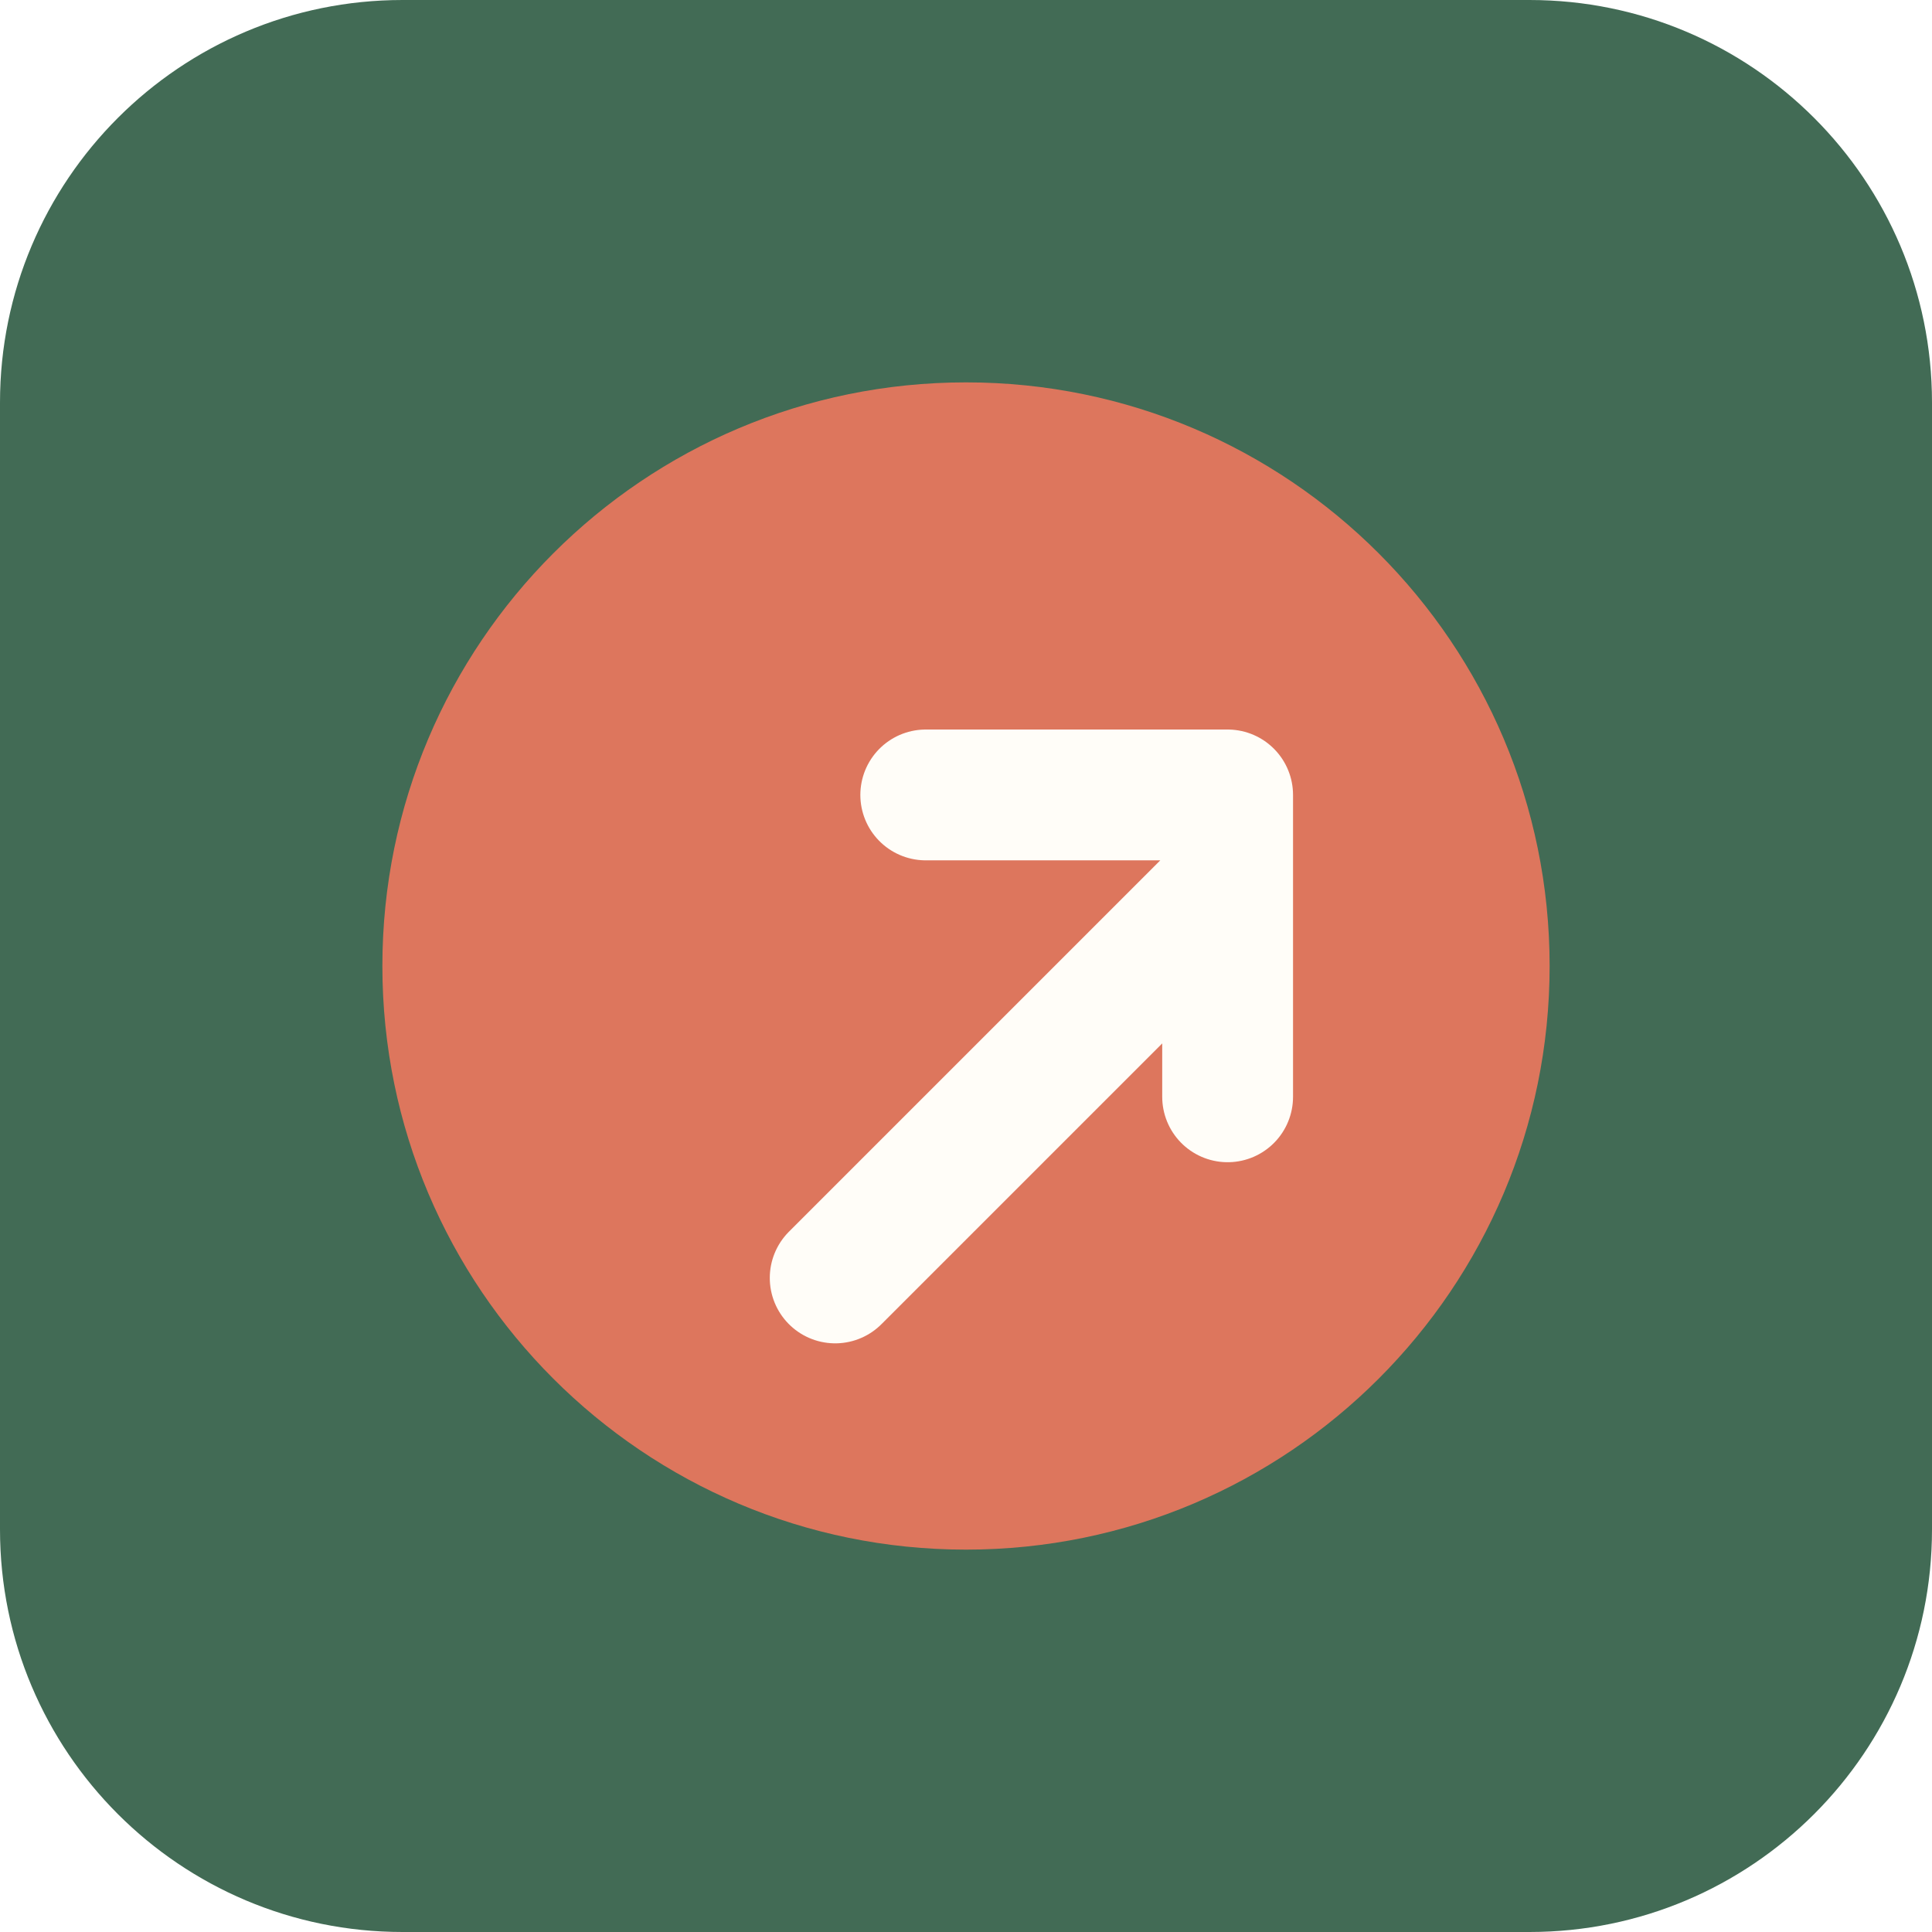
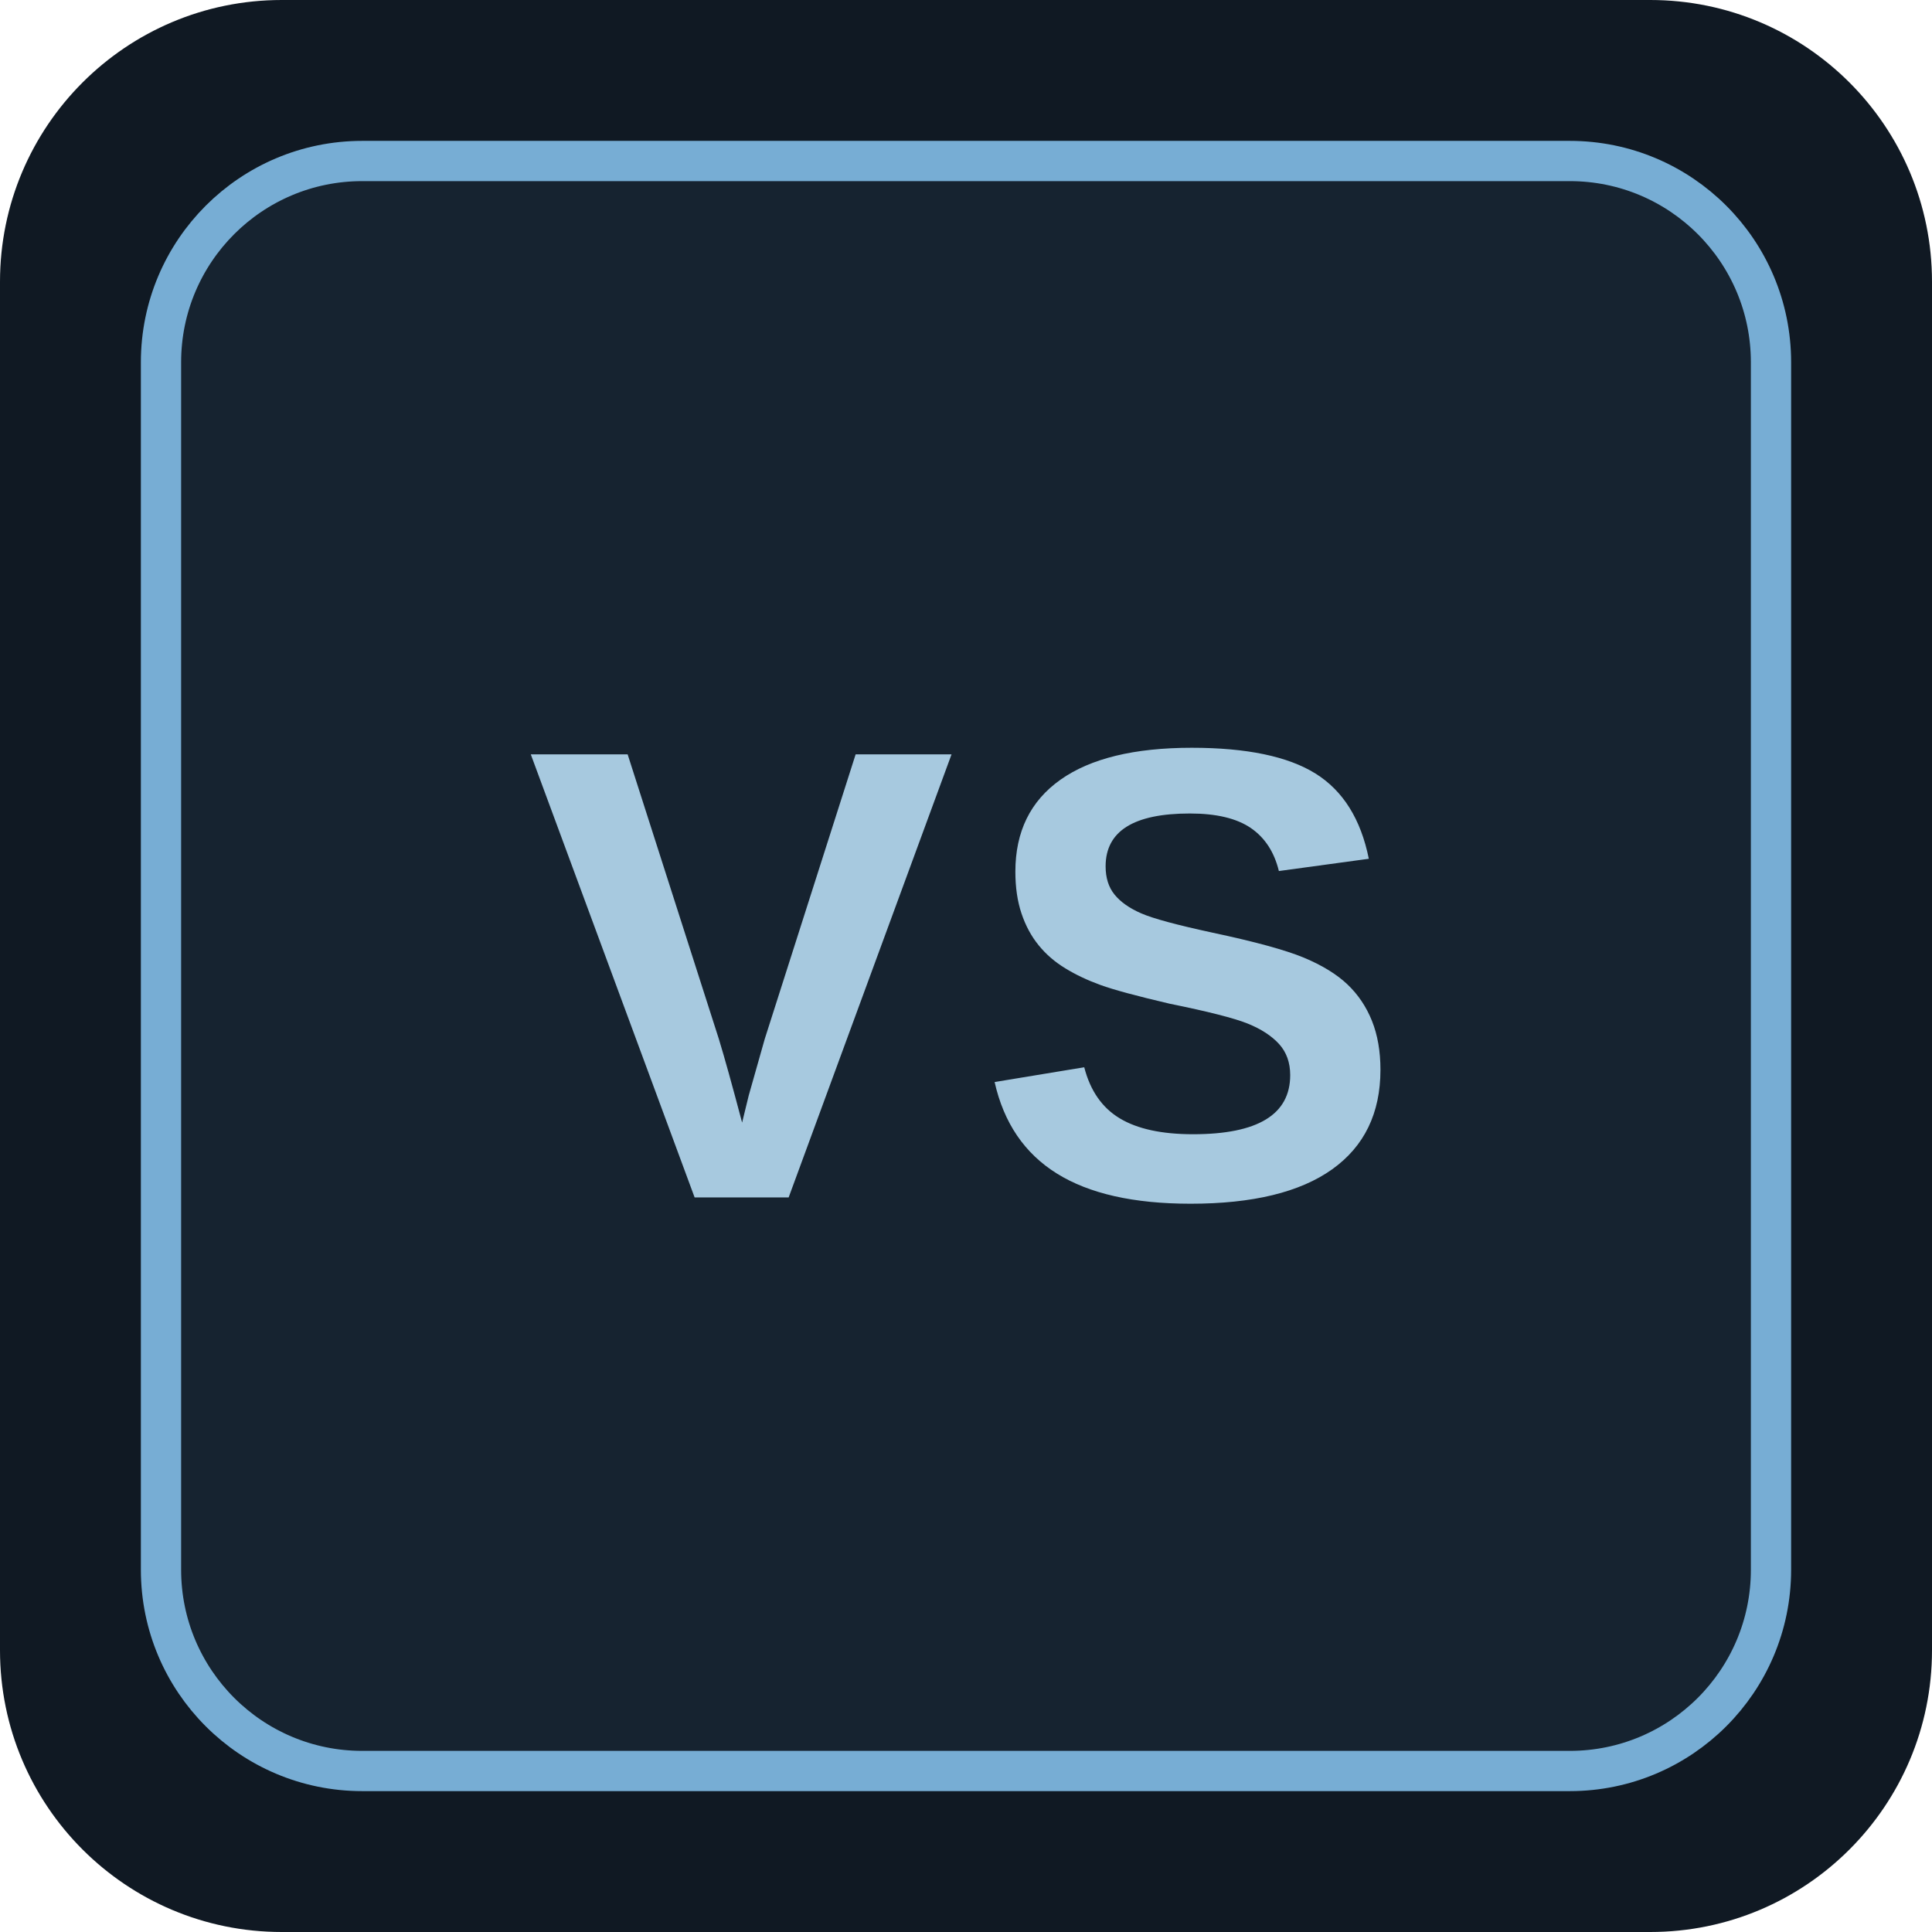
<svg xmlns="http://www.w3.org/2000/svg" viewBox="0 0 192 192">
-   <rect width="192" height="192" rx="40" fill="#426b55" />
-   <circle cx="96" cy="96" r="58" fill="#dd765d" />
-   <path d="M83 127 122 88M92 79h30v30" fill="none" stroke="#fffdf8" stroke-width="13" stroke-linecap="round" stroke-linejoin="round" />
+   <rect width="192" height="192" rx="28" fill="#101923" />
+   <rect x="16" y="16" width="160" height="160" rx="20" fill="#162330" stroke="#77add4" stroke-width="4" />
+   <text x="96" y="119" text-anchor="middle" fill="#a7c9df" font-family="Arial, sans-serif" font-size="64" font-weight="700" letter-spacing="2">VS</text>
</svg>
